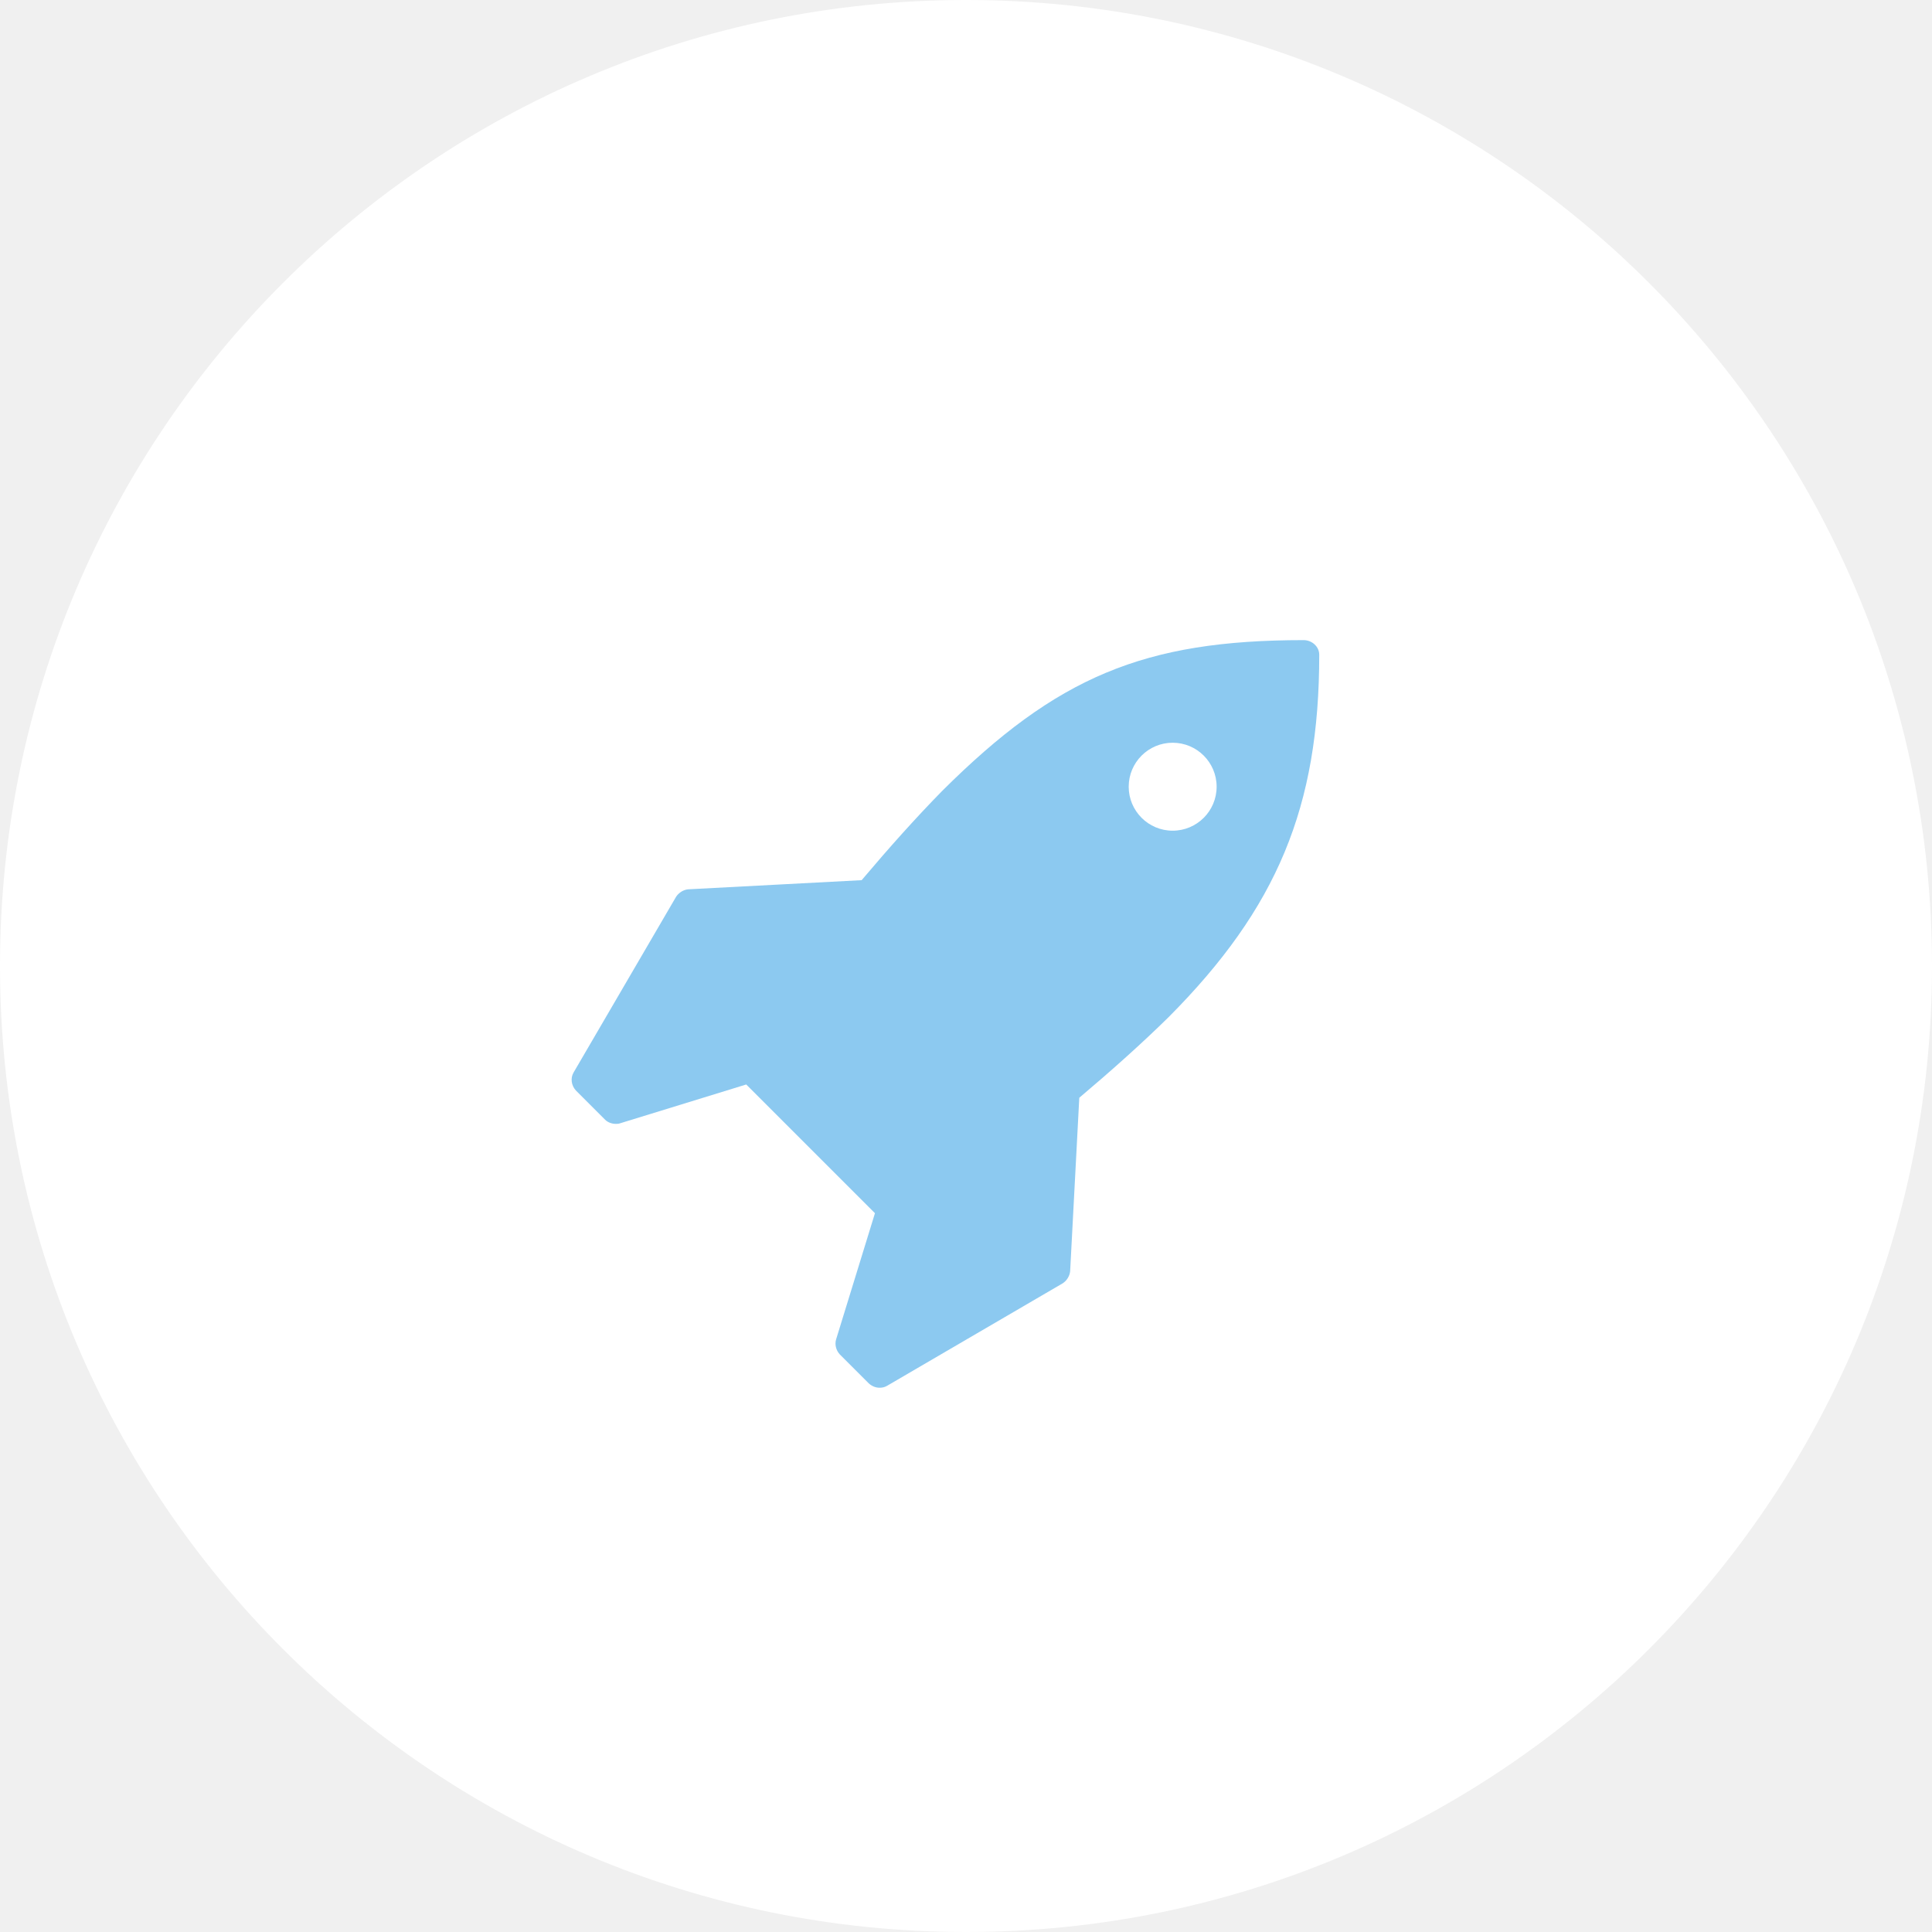
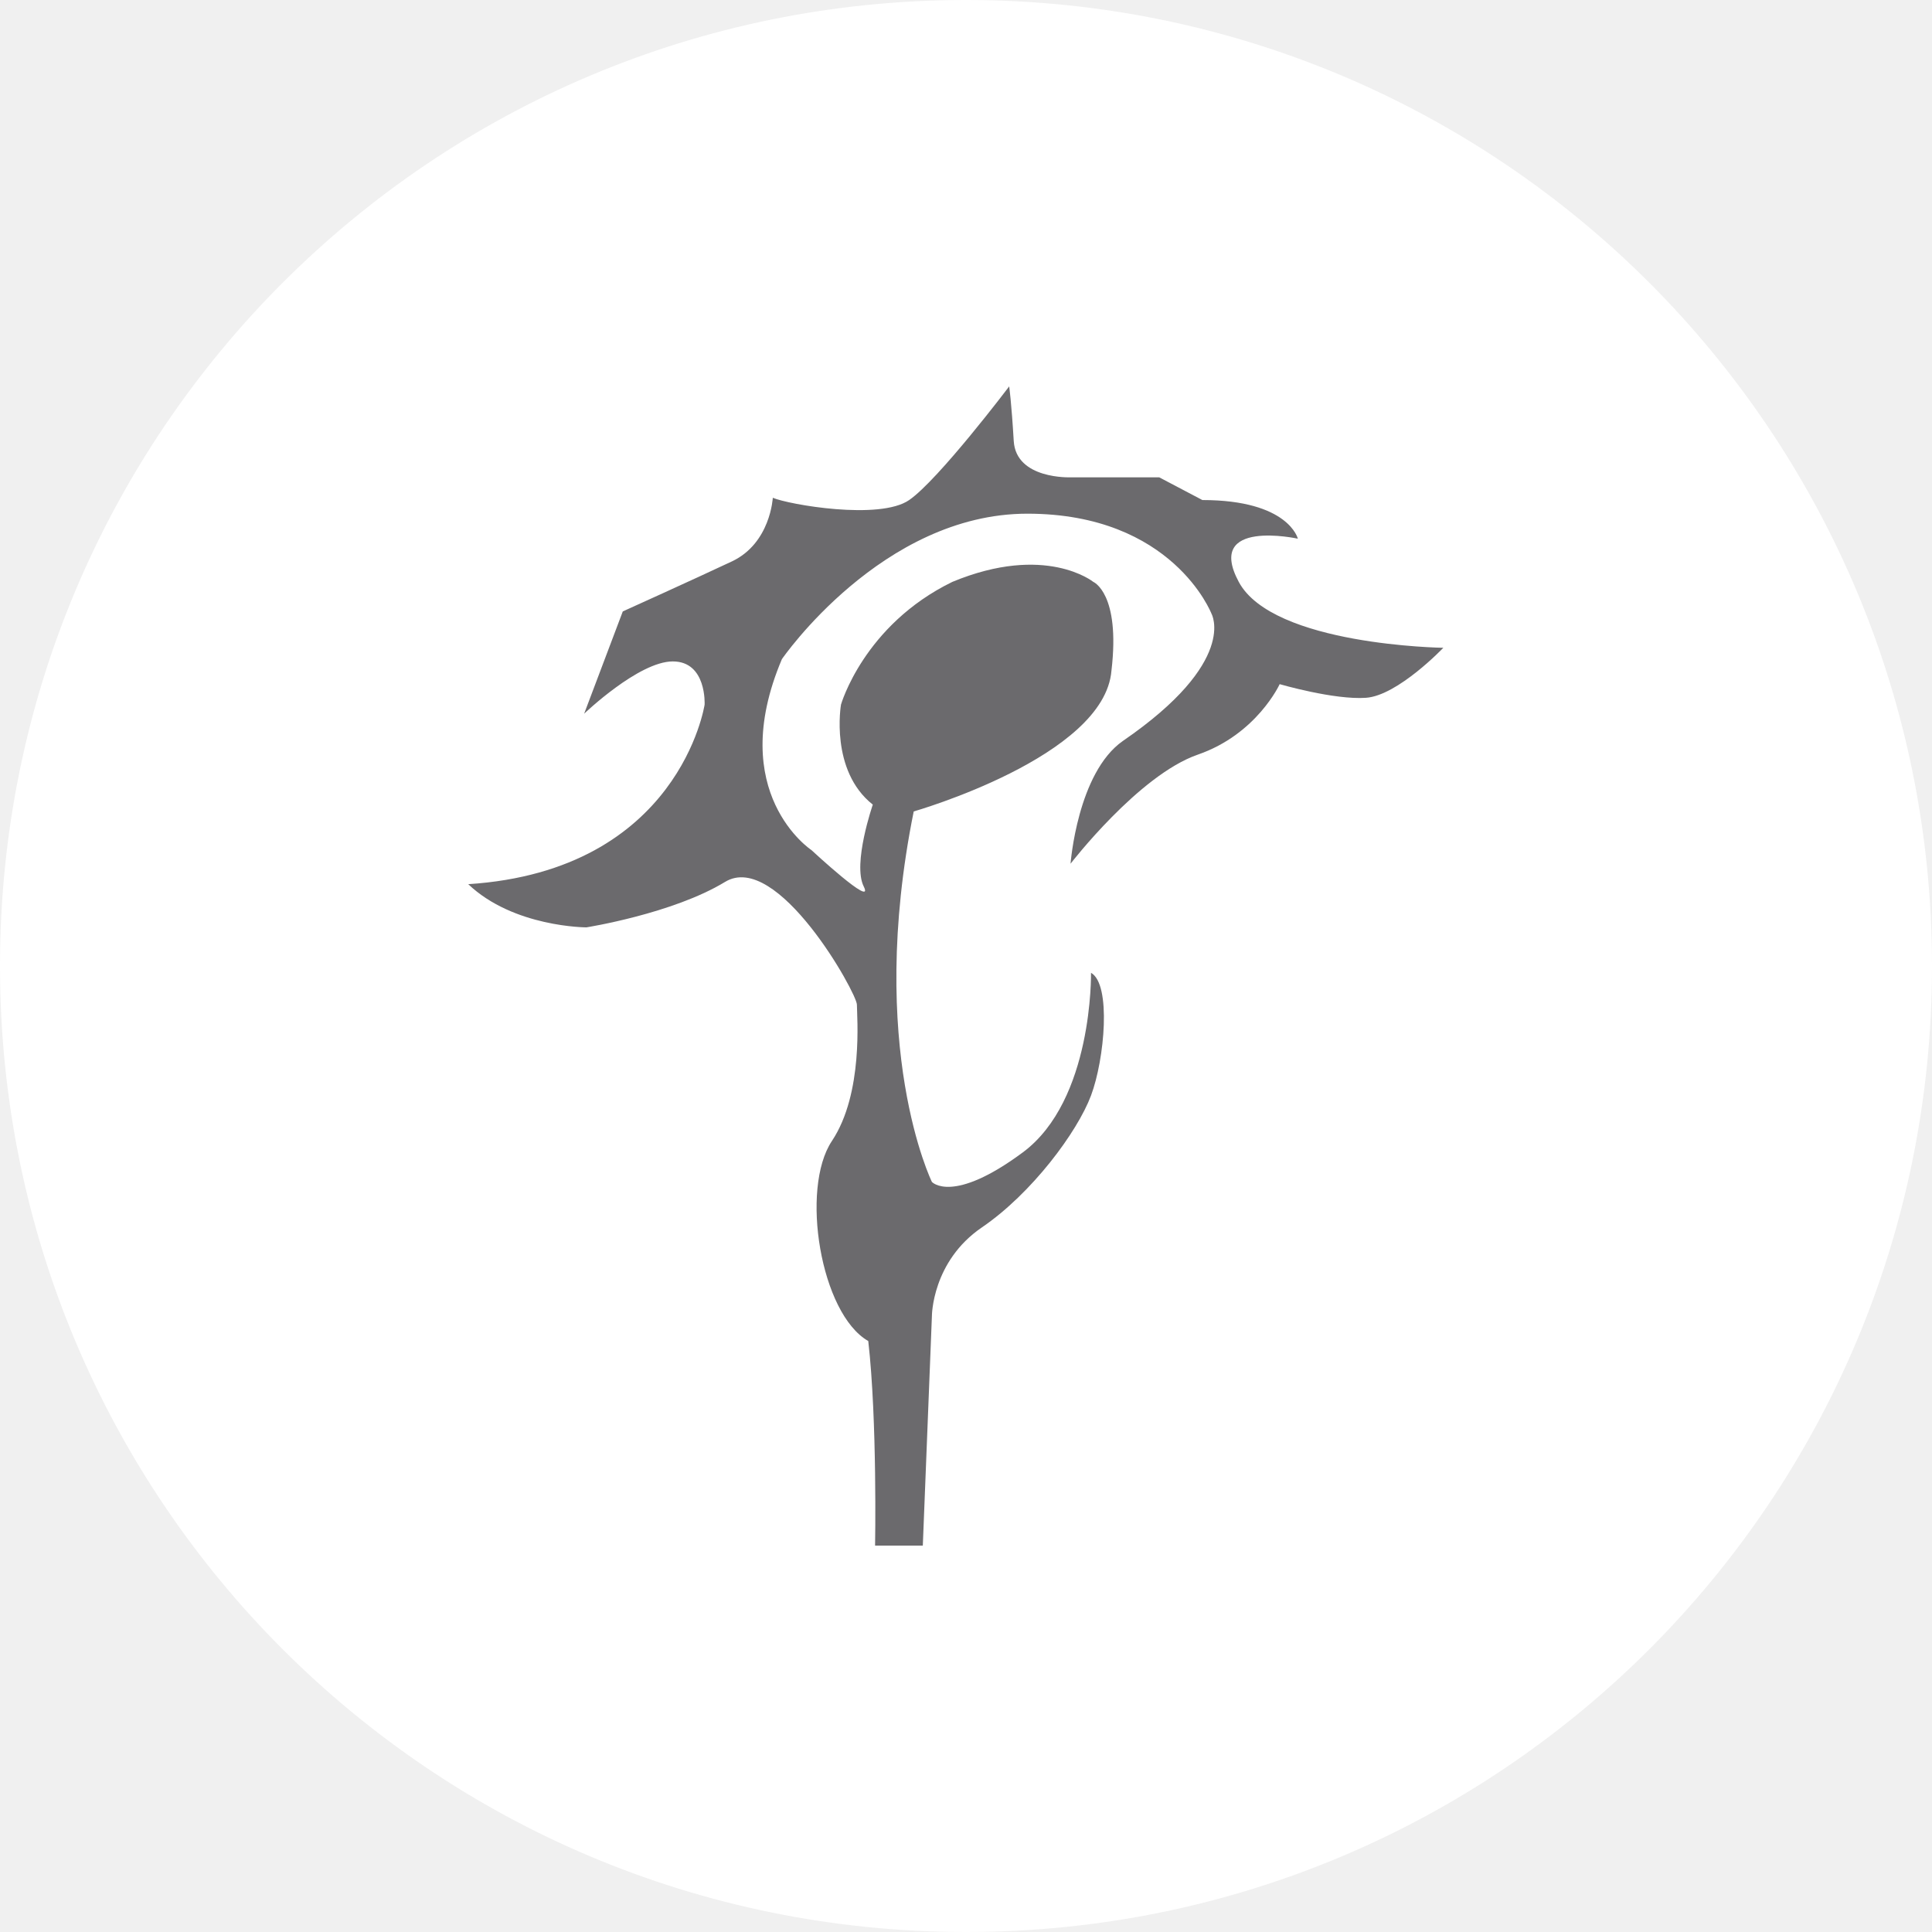
- <svg xmlns="http://www.w3.org/2000/svg" version="1.1" id="Layer_1" x="0px" y="0px" width="85px" height="85px" viewBox="0 0 80 80" enable-background="new 0 0 80 80" xml:space="preserve">
+ <svg xmlns="http://www.w3.org/2000/svg" version="1.1" id="Layer_1" x="0px" y="0px" viewBox="0 0 85 85" style="enable-background:new 0 0 85 85;" xml:space="preserve">
+   <style type="text/css">
+ 	.st0{fill:#FFFFFF;}
+ 	.st1{fill:#6B6A6D;}
+ </style>
  <g>
-     <path fill="#FFFFFF" d="M40,0c22.091,0,40,17.909,40,40S62.091,80,40,80S0,62.091,0,40S17.909,0,40,0z" />
+     <path class="st0" d="M42.5,0C66,0,85,19,85,42.5S66,85,42.5,85S0,66,0,42.5S19,0,42.5,0z" />
  </g>
-   <g>
-     <path fill="#8cc9f0" d="M50.378,32.576c0,1.005-0.815,1.821-1.821,1.821c-1.005,0-1.82-0.816-1.82-1.821    c0-1.005,0.815-1.821,1.82-1.821C49.563,30.755,50.378,31.571,50.378,32.576z M54.627,27.113c0-0.341-0.304-0.607-0.646-0.607    c-6.601,0-10.223,1.518-14.964,6.241c-1.081,1.1-2.2,2.352-3.338,3.699l-7.188,0.379c-0.19,0.019-0.379,0.133-0.493,0.304    l-4.249,7.284c-0.133,0.228-0.095,0.53,0.095,0.739l1.214,1.215c0.114,0.113,0.285,0.17,0.437,0.17c0.057,0,0.114,0,0.17-0.02    l5.235-1.611l5.33,5.33l-1.612,5.236c-0.057,0.209,0,0.437,0.152,0.606l1.214,1.214c0.133,0.114,0.284,0.171,0.436,0.171    c0.114,0,0.208-0.021,0.304-0.075l7.283-4.25c0.171-0.113,0.284-0.304,0.305-0.492l0.379-7.19c1.347-1.138,2.599-2.257,3.699-3.339    C52.882,37.603,54.627,33.411,54.627,27.113z" />
-   </g>
+   <path class="st1" d="M25.7,31.4c0,0,2.4-2.3,3.9-2.3s1.4,1.9,1.4,1.9s-1.1,7.3-10.4,7.9c2,1.9,5.2,1.9,5.2,1.9s3.8-0.6,6.1-2  s5.8,4.9,5.8,5.4s0.3,3.9-1.1,6s-0.5,7.6,1.6,8.8c0.4,3.5,0.3,9,0.3,9h2.1L41,57.9c0,0,0-2.4,2.2-3.9s4.2-4.2,4.8-5.8s0.9-4.9,0-5.4  c0,0,0.1,5.6-3,7.9s-4,1.3-4,1.3s-2.9-5.9-0.8-16.3c0,0,8.4-2.4,8.7-6.2c0.4-3.4-0.8-3.9-0.8-3.9s-2.1-1.7-6.2,0  c-3.9,1.9-4.9,5.4-4.9,5.4s-0.5,2.9,1.4,4.4c0,0-0.9,2.6-0.4,3.6s-2.3-1.6-2.3-1.6s-3.8-2.5-1.3-8.4c0,0,4.4-6.4,10.8-6.4  s8.1,4.4,8.1,4.4s1.2,2.1-3.9,5.6C47.4,34,47.1,38,47.1,38s3-3.9,5.6-4.8s3.6-3.1,3.6-3.1s2.4,0.7,3.8,0.6s3.4-2.2,3.4-2.2  s-7.5-0.1-9-2.9s2.6-1.9,2.6-1.9S56.7,22,52.9,22L51,21h-3.9c0,0-2.4,0.1-2.5-1.6S44.4,17,44.4,17s-3.1,4.1-4.4,5s-5.3,0.2-6-0.1  c0,0-0.1,2-1.8,2.8s-4.8,2.2-4.8,2.2" />
</svg>
